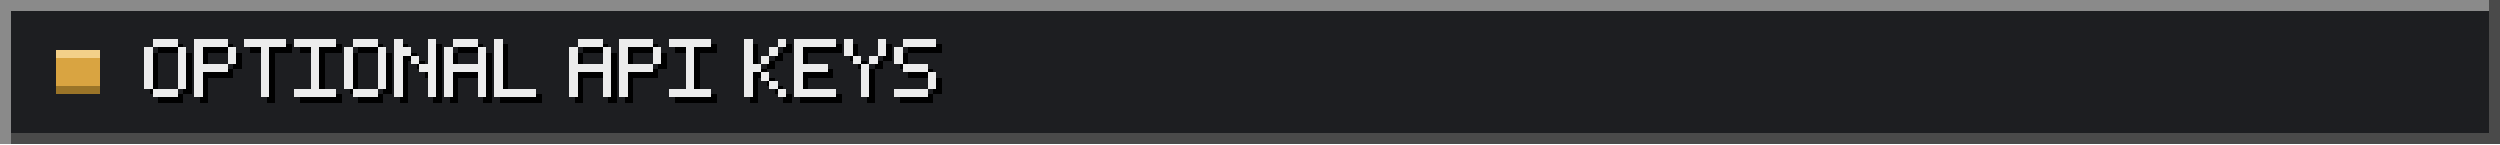
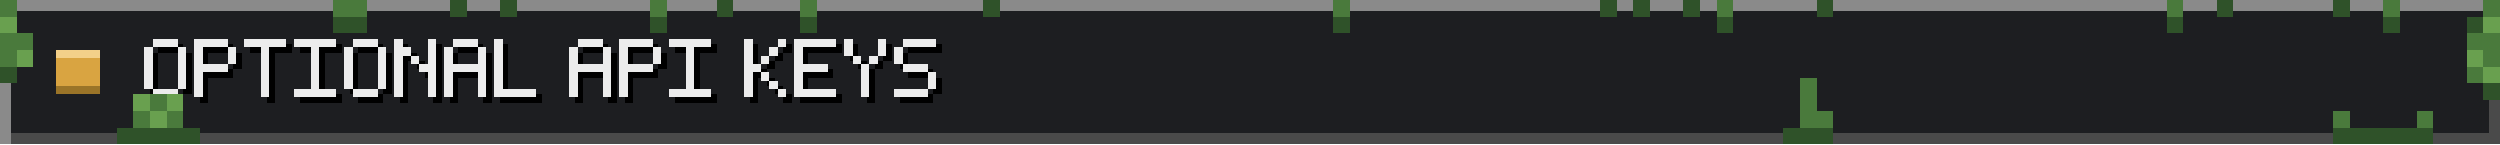
<svg xmlns="http://www.w3.org/2000/svg" width="900" height="52" viewBox="0 0 900 52" shape-rendering="crispEdges" role="img" aria-label="Optional API Keys">
  <style />
  <rect width="900" height="52" fill="#1d1e21" />
  <rect width="900" height="4" fill="#8a8a8a" />
  <rect y="48" width="900" height="4" fill="#4a4a4a" />
  <rect width="4" height="52" fill="#8a8a8a" />
  <rect x="896" width="4" height="52" fill="#4a4a4a" />
  <rect x="20" y="18" width="16" height="16" fill="#d9a441" />
  <rect x="20" y="18" width="16" height="3" fill="#f3d089" />
  <rect x="20" y="31" width="16" height="3" fill="#9a7428" />
  <path fill="#000000" d="M57 16h9v3h-9zM54 19h3v3h-3zM66 19h3v3h-3zM54 22h3v3h-3zM66 22h3v3h-3zM54 25h3v3h-3zM66 25h3v3h-3zM54 28h3v3h-3zM66 28h3v3h-3zM54 31h3v3h-3zM66 31h3v3h-3zM57 34h9v3h-9zM72 16h12v3h-12zM72 19h3v3h-3zM84 19h3v3h-3zM72 22h3v3h-3zM84 22h3v3h-3zM72 25h12v3h-12zM72 28h3v3h-3zM72 31h3v3h-3zM72 34h3v3h-3zM90 16h15v3h-15zM96 19h3v3h-3zM96 22h3v3h-3zM96 25h3v3h-3zM96 28h3v3h-3zM96 31h3v3h-3zM96 34h3v3h-3zM108 16h15v3h-15zM114 19h3v3h-3zM114 22h3v3h-3zM114 25h3v3h-3zM114 28h3v3h-3zM114 31h3v3h-3zM108 34h15v3h-15zM129 16h9v3h-9zM126 19h3v3h-3zM138 19h3v3h-3zM126 22h3v3h-3zM138 22h3v3h-3zM126 25h3v3h-3zM138 25h3v3h-3zM126 28h3v3h-3zM138 28h3v3h-3zM126 31h3v3h-3zM138 31h3v3h-3zM129 34h9v3h-9zM144 16h3v3h-3zM156 16h3v3h-3zM144 19h6v3h-6zM156 19h3v3h-3zM144 22h3v3h-3zM150 22h3v3h-3zM156 22h3v3h-3zM144 25h3v3h-3zM153 25h6v3h-6zM144 28h3v3h-3zM156 28h3v3h-3zM144 31h3v3h-3zM156 31h3v3h-3zM144 34h3v3h-3zM156 34h3v3h-3zM165 16h9v3h-9zM162 19h3v3h-3zM174 19h3v3h-3zM162 22h3v3h-3zM174 22h3v3h-3zM162 25h15v3h-15zM162 28h3v3h-3zM174 28h3v3h-3zM162 31h3v3h-3zM174 31h3v3h-3zM162 34h3v3h-3zM174 34h3v3h-3zM180 16h3v3h-3zM180 19h3v3h-3zM180 22h3v3h-3zM180 25h3v3h-3zM180 28h3v3h-3zM180 31h3v3h-3zM180 34h15v3h-15zM210 16h9v3h-9zM207 19h3v3h-3zM219 19h3v3h-3zM207 22h3v3h-3zM219 22h3v3h-3zM207 25h15v3h-15zM207 28h3v3h-3zM219 28h3v3h-3zM207 31h3v3h-3zM219 31h3v3h-3zM207 34h3v3h-3zM219 34h3v3h-3zM225 16h12v3h-12zM225 19h3v3h-3zM237 19h3v3h-3zM225 22h3v3h-3zM237 22h3v3h-3zM225 25h12v3h-12zM225 28h3v3h-3zM225 31h3v3h-3zM225 34h3v3h-3zM243 16h15v3h-15zM249 19h3v3h-3zM249 22h3v3h-3zM249 25h3v3h-3zM249 28h3v3h-3zM249 31h3v3h-3zM243 34h15v3h-15zM270 16h3v3h-3zM282 16h3v3h-3zM270 19h3v3h-3zM279 19h3v3h-3zM270 22h3v3h-3zM276 22h3v3h-3zM270 25h6v3h-6zM270 28h3v3h-3zM276 28h3v3h-3zM270 31h3v3h-3zM279 31h3v3h-3zM270 34h3v3h-3zM282 34h3v3h-3zM288 16h15v3h-15zM288 19h3v3h-3zM288 22h3v3h-3zM288 25h12v3h-12zM288 28h3v3h-3zM288 31h3v3h-3zM288 34h15v3h-15zM306 16h3v3h-3zM318 16h3v3h-3zM306 19h3v3h-3zM318 19h3v3h-3zM309 22h3v3h-3zM315 22h3v3h-3zM312 25h3v3h-3zM312 28h3v3h-3zM312 31h3v3h-3zM312 34h3v3h-3zM327 16h12v3h-12zM324 19h3v3h-3zM324 22h3v3h-3zM327 25h9v3h-9zM336 28h3v3h-3zM336 31h3v3h-3zM324 34h12v3h-12z" />
  <path fill="#ececec" d="M55 14h9v3h-9zM52 17h3v3h-3zM64 17h3v3h-3zM52 20h3v3h-3zM64 20h3v3h-3zM52 23h3v3h-3zM64 23h3v3h-3zM52 26h3v3h-3zM64 26h3v3h-3zM52 29h3v3h-3zM64 29h3v3h-3zM55 32h9v3h-9zM70 14h12v3h-12zM70 17h3v3h-3zM82 17h3v3h-3zM70 20h3v3h-3zM82 20h3v3h-3zM70 23h12v3h-12zM70 26h3v3h-3zM70 29h3v3h-3zM70 32h3v3h-3zM88 14h15v3h-15zM94 17h3v3h-3zM94 20h3v3h-3zM94 23h3v3h-3zM94 26h3v3h-3zM94 29h3v3h-3zM94 32h3v3h-3zM106 14h15v3h-15zM112 17h3v3h-3zM112 20h3v3h-3zM112 23h3v3h-3zM112 26h3v3h-3zM112 29h3v3h-3zM106 32h15v3h-15zM127 14h9v3h-9zM124 17h3v3h-3zM136 17h3v3h-3zM124 20h3v3h-3zM136 20h3v3h-3zM124 23h3v3h-3zM136 23h3v3h-3zM124 26h3v3h-3zM136 26h3v3h-3zM124 29h3v3h-3zM136 29h3v3h-3zM127 32h9v3h-9zM142 14h3v3h-3zM154 14h3v3h-3zM142 17h6v3h-6zM154 17h3v3h-3zM142 20h3v3h-3zM148 20h3v3h-3zM154 20h3v3h-3zM142 23h3v3h-3zM151 23h6v3h-6zM142 26h3v3h-3zM154 26h3v3h-3zM142 29h3v3h-3zM154 29h3v3h-3zM142 32h3v3h-3zM154 32h3v3h-3zM163 14h9v3h-9zM160 17h3v3h-3zM172 17h3v3h-3zM160 20h3v3h-3zM172 20h3v3h-3zM160 23h15v3h-15zM160 26h3v3h-3zM172 26h3v3h-3zM160 29h3v3h-3zM172 29h3v3h-3zM160 32h3v3h-3zM172 32h3v3h-3zM178 14h3v3h-3zM178 17h3v3h-3zM178 20h3v3h-3zM178 23h3v3h-3zM178 26h3v3h-3zM178 29h3v3h-3zM178 32h15v3h-15zM208 14h9v3h-9zM205 17h3v3h-3zM217 17h3v3h-3zM205 20h3v3h-3zM217 20h3v3h-3zM205 23h15v3h-15zM205 26h3v3h-3zM217 26h3v3h-3zM205 29h3v3h-3zM217 29h3v3h-3zM205 32h3v3h-3zM217 32h3v3h-3zM223 14h12v3h-12zM223 17h3v3h-3zM235 17h3v3h-3zM223 20h3v3h-3zM235 20h3v3h-3zM223 23h12v3h-12zM223 26h3v3h-3zM223 29h3v3h-3zM223 32h3v3h-3zM241 14h15v3h-15zM247 17h3v3h-3zM247 20h3v3h-3zM247 23h3v3h-3zM247 26h3v3h-3zM247 29h3v3h-3zM241 32h15v3h-15zM268 14h3v3h-3zM280 14h3v3h-3zM268 17h3v3h-3zM277 17h3v3h-3zM268 20h3v3h-3zM274 20h3v3h-3zM268 23h6v3h-6zM268 26h3v3h-3zM274 26h3v3h-3zM268 29h3v3h-3zM277 29h3v3h-3zM268 32h3v3h-3zM280 32h3v3h-3zM286 14h15v3h-15zM286 17h3v3h-3zM286 20h3v3h-3zM286 23h12v3h-12zM286 26h3v3h-3zM286 29h3v3h-3zM286 32h15v3h-15zM304 14h3v3h-3zM316 14h3v3h-3zM304 17h3v3h-3zM316 17h3v3h-3zM307 20h3v3h-3zM313 20h3v3h-3zM310 23h3v3h-3zM310 26h3v3h-3zM310 29h3v3h-3zM310 32h3v3h-3zM325 14h12v3h-12zM322 17h3v3h-3zM322 20h3v3h-3zM325 23h9v3h-9zM334 26h3v3h-3zM334 29h3v3h-3zM322 32h12v3h-12z" />
+   <g id="vines">
+     <rect x="0" y="0" width="6" height="6" fill="#4a7a3c" />
+     <rect x="120" y="0" width="6" height="6" fill="#4a7a3c" />
+     <rect x="126" y="0" width="6" height="6" fill="#4a7a3c" />
+     <rect x="162" y="0" width="6" height="6" fill="#2f5229" />
+     <rect x="180" y="0" width="6" height="6" fill="#2f5229" />
+     <rect x="234" y="0" width="6" height="6" fill="#4a7a3c" />
+     <rect x="258" y="0" width="6" height="6" fill="#2f5229" />
+     <rect x="288" y="0" width="6" height="6" fill="#4a7a3c" />
+     <rect x="354" y="0" width="6" height="6" fill="#2f5229" />
+     <rect x="480" y="0" width="6" height="6" fill="#4a7a3c" />
+     <rect x="576" y="0" width="6" height="6" fill="#2f5229" />
+     <rect x="588" y="0" width="6" height="6" fill="#2f5229" />
+     <rect x="606" y="0" width="6" height="6" fill="#2f5229" />
+     <rect x="618" y="0" width="6" height="6" fill="#4a7a3c" />
+     <rect x="654" y="0" width="6" height="6" fill="#2f5229" />
+     <rect x="780" y="0" width="6" height="6" fill="#4a7a3c" />
+     <rect x="798" y="0" width="6" height="6" fill="#2f5229" />
+     <rect x="840" y="0" width="6" height="6" fill="#2f5229" />
+     <rect x="858" y="0" width="6" height="6" fill="#4a7a3c" />
+     <rect x="894" y="0" width="6" height="6" fill="#4a7a3c" />
+     <rect x="0" y="6" width="6" height="6" fill="#69a04f" />
+     <rect x="120" y="6" width="6" height="6" fill="#2f5229" />
+     <rect x="126" y="6" width="6" height="6" fill="#2f5229" />
+     <rect x="234" y="6" width="6" height="6" fill="#2f5229" />
+     <rect x="288" y="6" width="6" height="6" fill="#2f5229" />
+     <rect x="480" y="6" width="6" height="6" fill="#2f5229" />
+     <rect x="618" y="6" width="6" height="6" fill="#2f5229" />
+     <rect x="780" y="6" width="6" height="6" fill="#2f5229" />
+     <rect x="858" y="6" width="6" height="6" fill="#2f5229" />
+     <rect x="888" y="6" width="6" height="6" fill="#2f5229" />
+     <rect x="894" y="6" width="6" height="6" fill="#69a04f" />
+     <rect x="0" y="12" width="6" height="6" fill="#4a7a3c" />
+     <rect x="6" y="12" width="6" height="6" fill="#4a7a3c" />
+     <rect x="888" y="12" width="6" height="6" fill="#4a7a3c" />
+     <rect x="894" y="12" width="6" height="6" fill="#4a7a3c" />
+     <rect x="0" y="18" width="6" height="6" fill="#4a7a3c" />
+     <rect x="6" y="18" width="6" height="6" fill="#69a04f" />
+     <rect x="888" y="18" width="6" height="6" fill="#69a04f" />
+     <rect x="894" y="18" width="6" height="6" fill="#4a7a3c" />
+     <rect x="0" y="24" width="6" height="6" fill="#2f5229" />
+     <rect x="888" y="24" width="6" height="6" fill="#4a7a3c" />
+     <rect x="894" y="24" width="6" height="6" fill="#69a04f" />
+     <rect x="648" y="28" width="6" height="6" fill="#4a7a3c" />
+     <rect x="894" y="30" width="6" height="6" fill="#2f5229" />
+     <rect x="48" y="34" width="6" height="6" fill="#69a04f" />
+     <rect x="54" y="34" width="6" height="6" fill="#4a7a3c" />
+     <rect x="60" y="34" width="6" height="6" fill="#69a04f" />
+     <rect x="648" y="34" width="6" height="6" fill="#4a7a3c" />
+     <rect x="48" y="40" width="6" height="6" fill="#4a7a3c" />
+     <rect x="54" y="40" width="6" height="6" fill="#69a04f" />
+     <rect x="60" y="40" width="6" height="6" fill="#4a7a3c" />
+     <rect x="648" y="40" width="6" height="6" fill="#4a7a3c" />
+     <rect x="654" y="40" width="6" height="6" fill="#4a7a3c" />
+     <rect x="840" y="40" width="6" height="6" fill="#4a7a3c" />
+     <rect x="870" y="40" width="6" height="6" fill="#4a7a3c" />
+     <rect x="42" y="46" width="6" height="6" fill="#2f5229" />
+     <rect x="48" y="46" width="6" height="6" fill="#2f5229" />
+     <rect x="54" y="46" width="6" height="6" fill="#2f5229" />
+     <rect x="60" y="46" width="6" height="6" fill="#2f5229" />
+     <rect x="66" y="46" width="6" height="6" fill="#2f5229" />
+     <rect x="642" y="46" width="6" height="6" fill="#2f5229" />
+     <rect x="648" y="46" width="6" height="6" fill="#2f5229" />
+     <rect x="654" y="46" width="6" height="6" fill="#2f5229" />
+     <rect x="840" y="46" width="6" height="6" fill="#2f5229" />
+     <rect x="846" y="46" width="6" height="6" fill="#2f5229" />
+     <rect x="852" y="46" width="6" height="6" fill="#2f5229" />
+     <rect x="858" y="46" width="6" height="6" fill="#2f5229" />
+     <rect x="864" y="46" width="6" height="6" fill="#2f5229" />
+     <rect x="870" y="46" width="6" height="6" fill="#2f5229" />
+   </g>
</svg>
